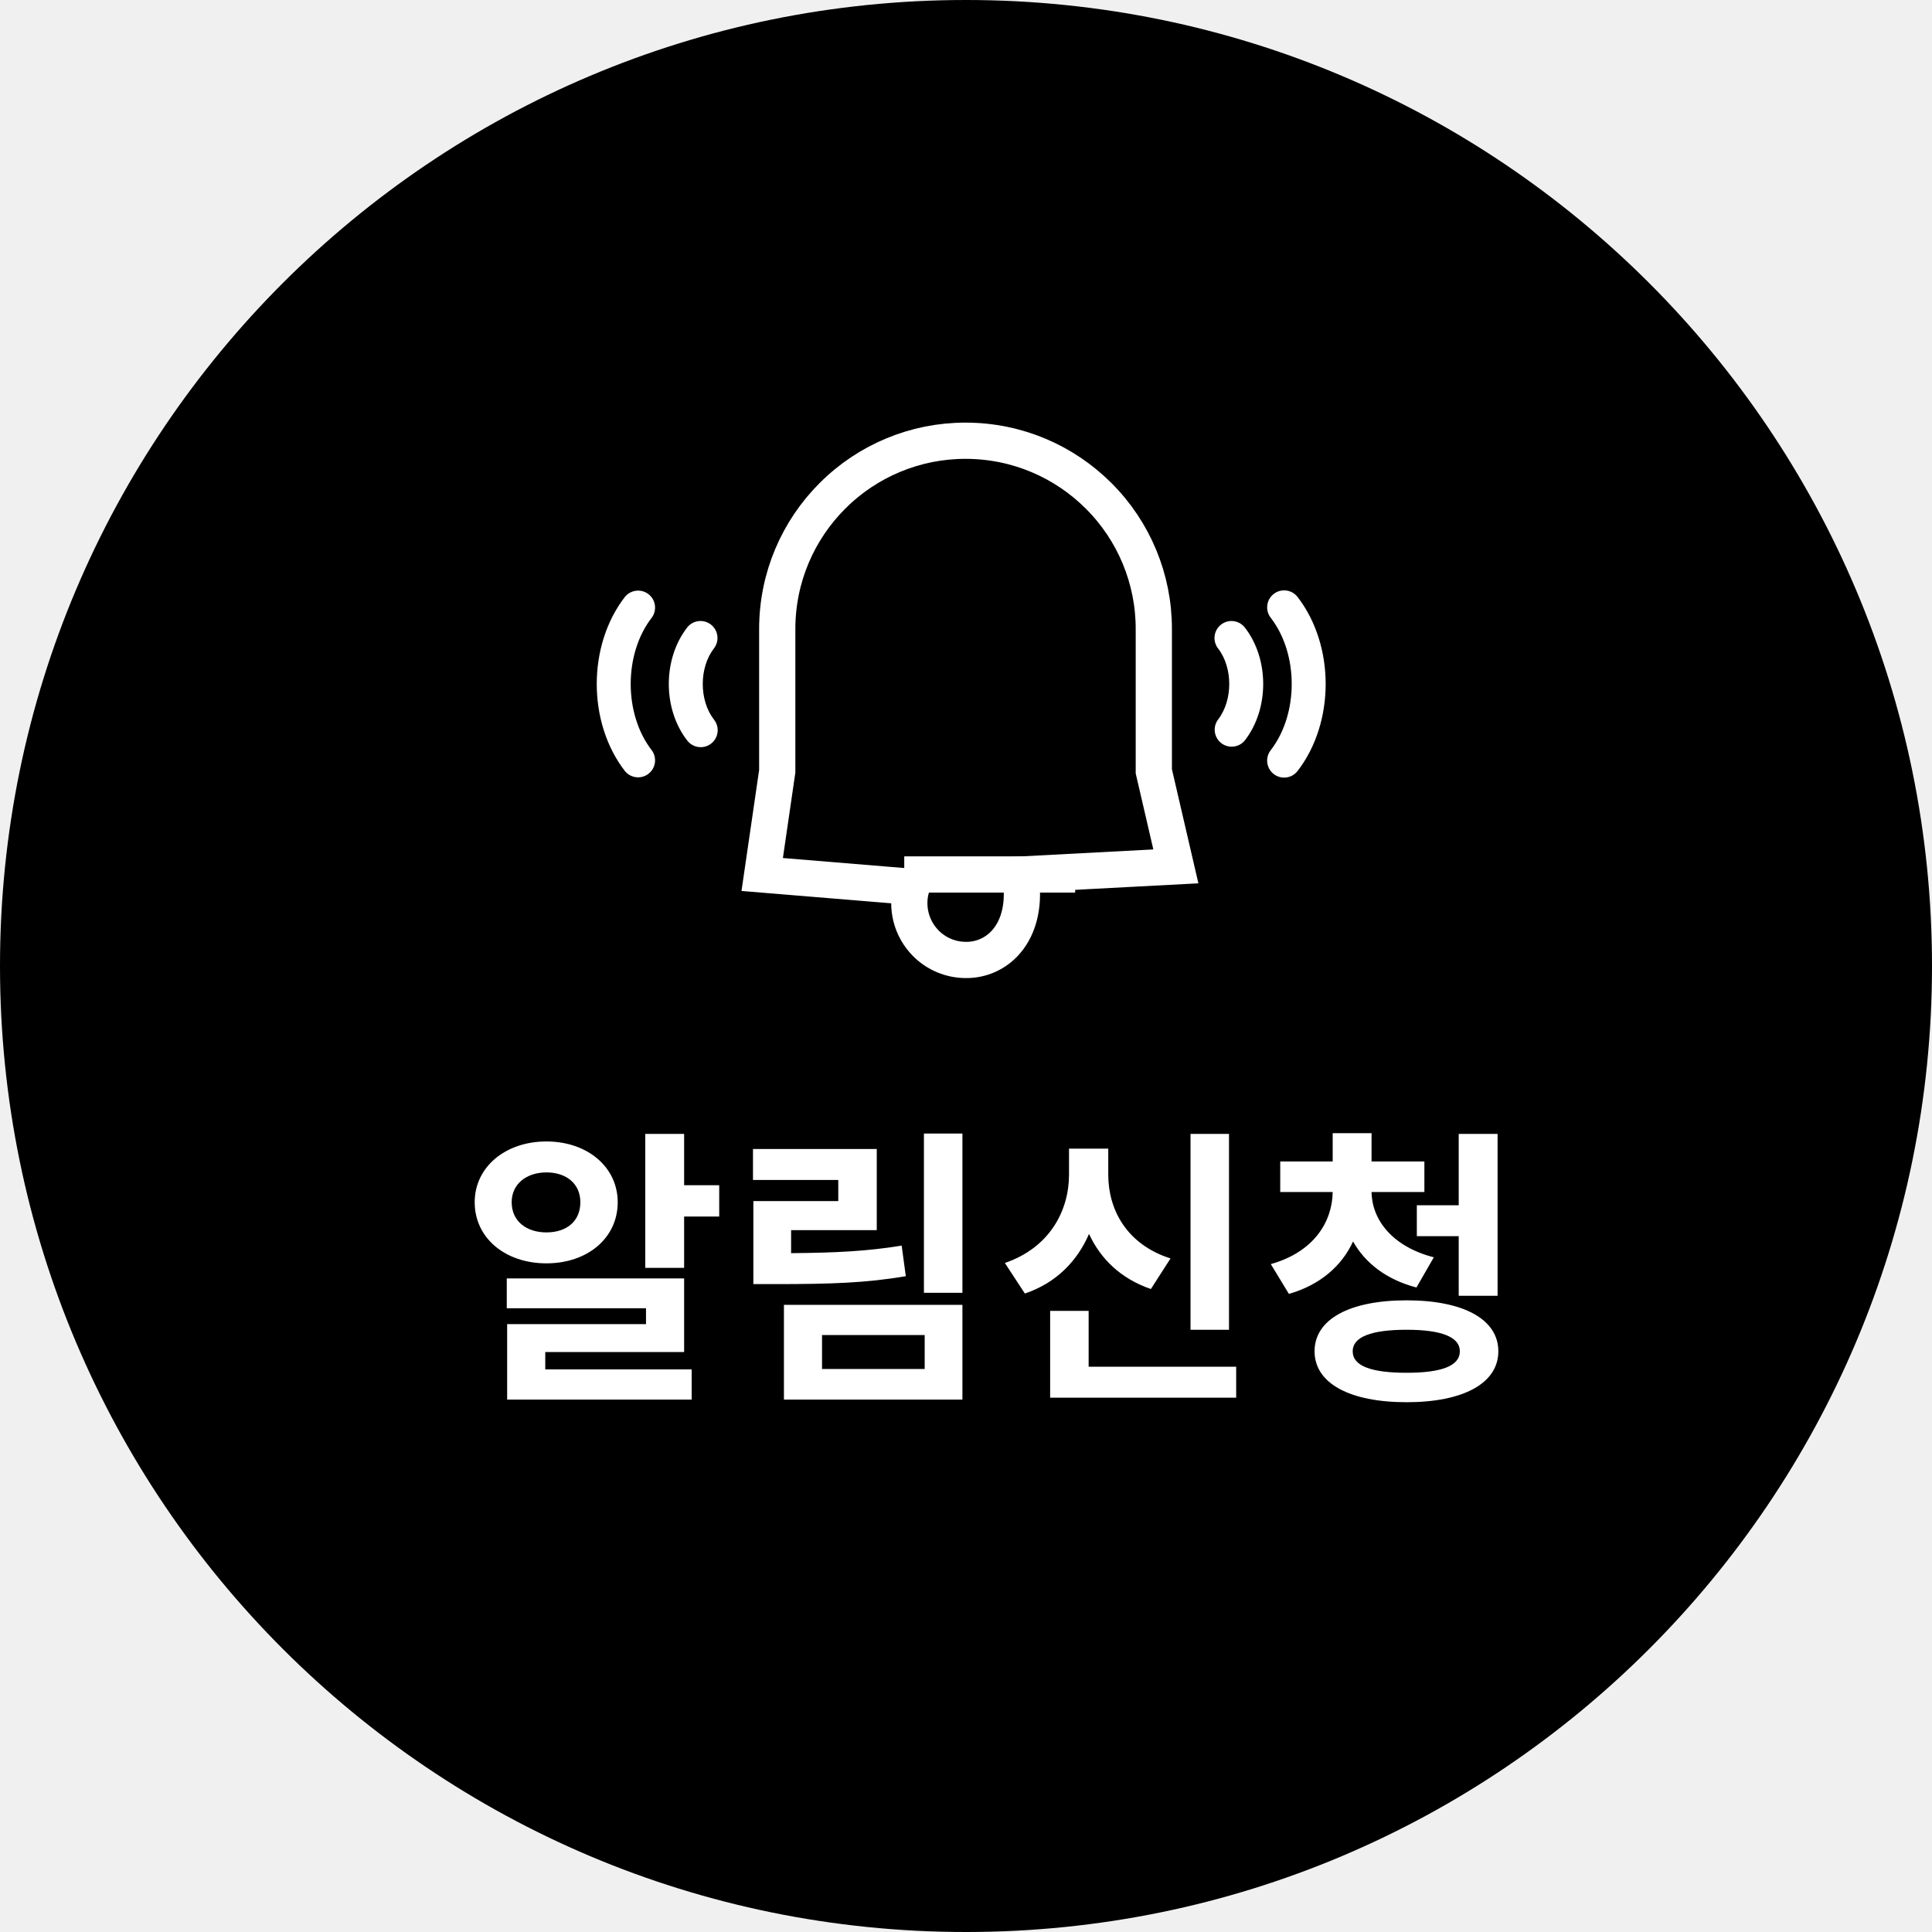
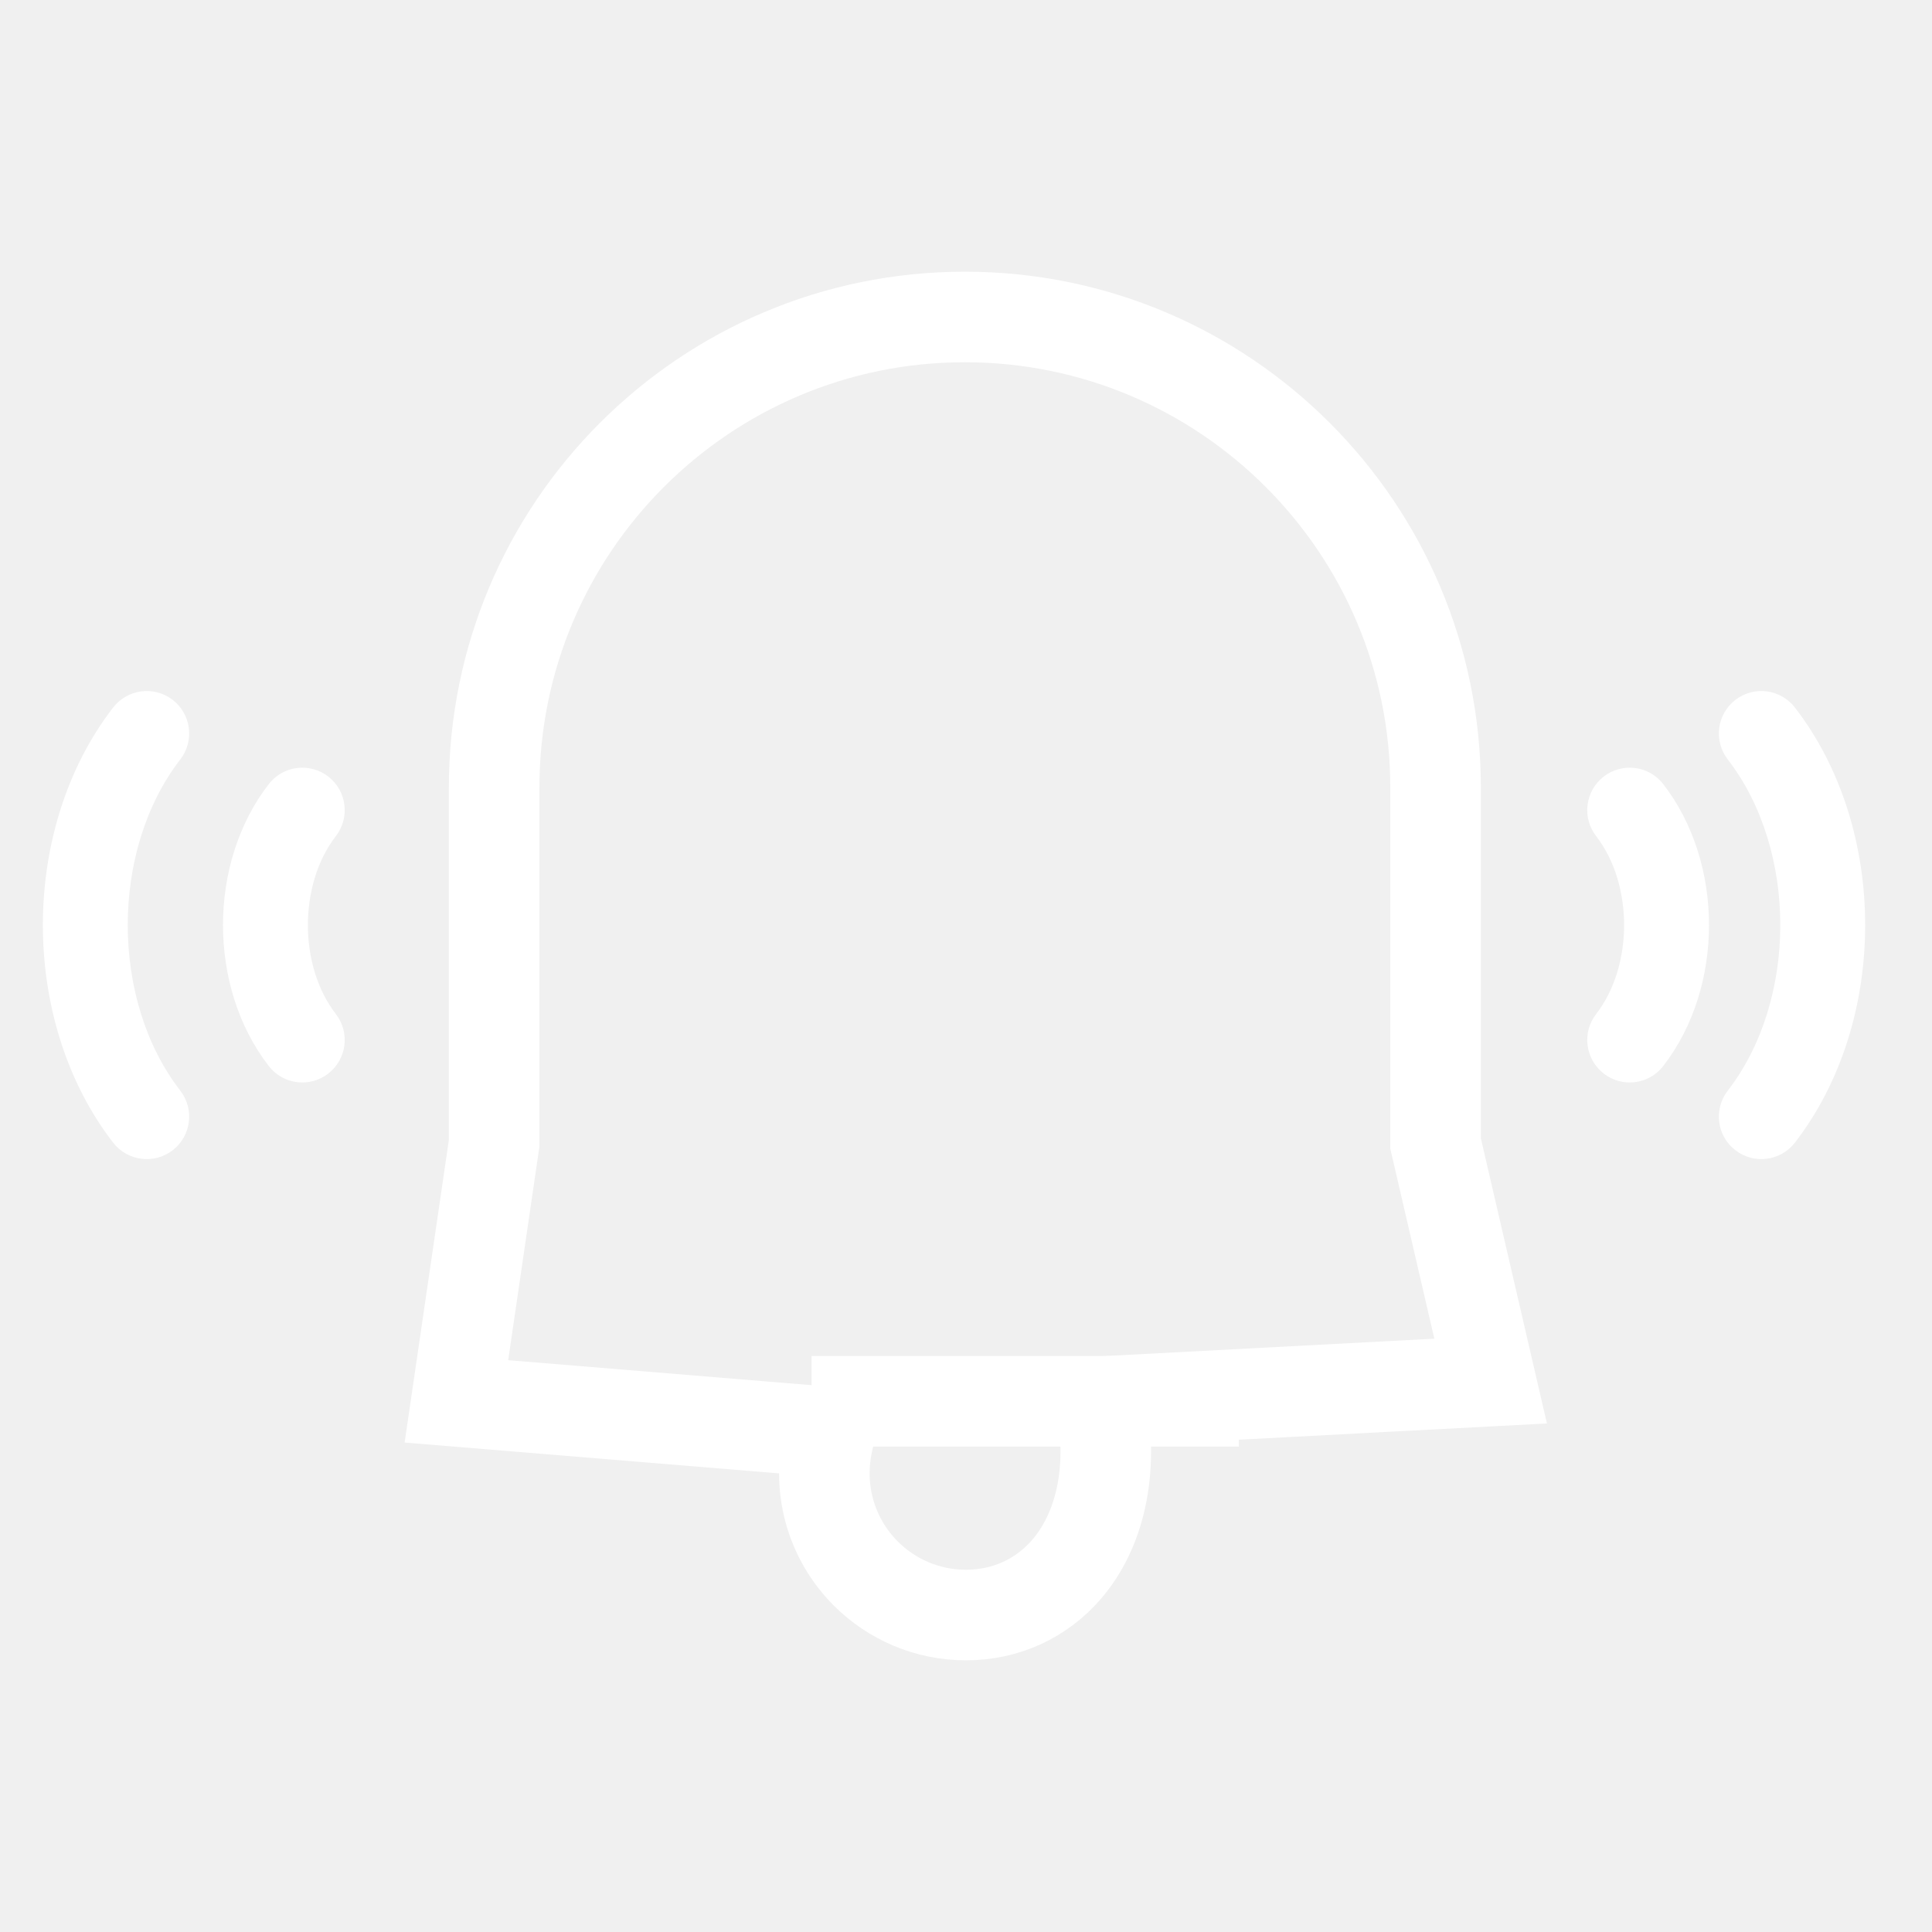
- <svg xmlns="http://www.w3.org/2000/svg" width="80" height="80" viewBox="0 0 80 80">
-   <defs>
-     <filter id="08tphthr1a">
-       <feColorMatrix in="SourceGraphic" values="0 0 0 0 1 0 0 0 0 1 0 0 0 0 1 0 0 0 1 0" />
-     </filter>
-     <filter id="tlbirx717b">
-       <feColorMatrix in="SourceGraphic" values="0 0 0 0 1 0 0 0 0 1 0 0 0 0 1 0 0 0 1 0" />
-     </filter>
-   </defs>
-   <g fill="none" fill-rule="evenodd">
-     <g filter="url(#08tphthr1a)">
-       <path d="M24 13h32v32H24V13z" />
-       <path d="M30.25 17.5h19.462v23H30.25z" />
-       <path d="M39.98 18.25c2.154 0 4.103.873 5.514 2.284a7.772 7.772 0 0 1 2.283 5.512v5.893l.913 3.936-6.45.34c.21 1.172-.03 2.15-.58 2.784a2.167 2.167 0 0 1-1.66.751 2.339 2.339 0 0 1-1.659-.687 2.36 2.36 0 0 1-.59-2.342l-6.19-.51.623-4.275v-5.89c0-2.152.873-4.102 2.284-5.512a7.772 7.772 0 0 1 5.513-2.284z" stroke="#000" stroke-width="1.5" />
-       <path fill="#000" d="M37.443 35.46h7.077v1.5h-7.077z" />
-       <g fill="#000" fill-rule="nonzero">
-         <path d="M51.743 24.593a.703.703 0 0 1 .986.126c1.552 2.006 1.552 5.2 0 7.207a.703.703 0 0 1-1.112-.861c1.16-1.5 1.16-3.987 0-5.486a.703.703 0 0 1 .126-.986z" />
-         <path d="M49.563 25.862a.703.703 0 0 1 .986.126c1.01 1.305 1.01 3.363 0 4.668a.703.703 0 0 1-1.112-.86c.618-.798.618-2.15 0-2.947a.703.703 0 0 1 .126-.987z" />
-       </g>
-       <g fill="#000" fill-rule="nonzero">
-         <path d="M26.874 24.719a.703.703 0 0 1 1.112.86c-1.16 1.5-1.16 3.987 0 5.486a.703.703 0 0 1-1.112.86c-1.552-2.005-1.552-5.2 0-7.206zM29.45 25.988a.703.703 0 0 1 1.113.86c-.618.799-.618 2.15 0 2.948a.703.703 0 1 1-1.112.86c-1.01-1.305-1.01-3.363 0-4.668z" />
-       </g>
-     </g>
-     <g>
-       <circle fill="#000" cx="40" cy="40" r="40" />
-       <text font-family="NanumBarunGothicOTFBold, NanumBarunGothicOTF" font-size="12" font-weight="bold" fill="#FFF">
-         <tspan x="19.092" y="57">알림신청</tspan>
-       </text>
-     </g>
-     <g filter="url(#tlbirx717b)">
-       <path d="M24 13h32v32H24V13z" />
-       <path d="M30.25 17.5h19.462v23H30.25z" />
-       <path d="M39.98 18.25c2.154 0 4.103.873 5.514 2.284a7.772 7.772 0 0 1 2.283 5.512v5.893l.913 3.936-6.45.34c.21 1.172-.03 2.15-.58 2.784a2.167 2.167 0 0 1-1.66.751 2.339 2.339 0 0 1-1.659-.687 2.36 2.36 0 0 1-.59-2.342l-6.19-.51.623-4.275v-5.89c0-2.152.873-4.102 2.284-5.512a7.772 7.772 0 0 1 5.513-2.284z" stroke="#000" stroke-width="1.5" />
-       <path fill="#000" d="M37.443 35.46h7.077v1.5h-7.077z" />
-       <g fill="#000" fill-rule="nonzero">
-         <path d="M52.743 24.593a.703.703 0 0 1 .986.126c1.552 2.006 1.552 5.2 0 7.207a.703.703 0 0 1-1.112-.861c1.16-1.5 1.16-3.987 0-5.486a.703.703 0 0 1 .126-.986z" />
-         <path d="M50.563 25.862a.703.703 0 0 1 .986.126c1.01 1.305 1.01 3.363 0 4.668a.703.703 0 0 1-1.112-.86c.618-.798.618-2.15 0-2.947a.703.703 0 0 1 .126-.987z" />
-       </g>
-       <g fill="#000" fill-rule="nonzero">
-         <path d="M25.874 24.719a.703.703 0 0 1 1.112.86c-1.16 1.5-1.16 3.987 0 5.486a.703.703 0 0 1-1.112.86c-1.552-2.005-1.552-5.2 0-7.206zM28.45 25.988a.703.703 0 0 1 1.113.86c-.618.799-.618 2.15 0 2.948a.703.703 0 1 1-1.112.86c-1.01-1.305-1.01-3.363 0-4.668z" />
+ <svg xmlns="http://www.w3.org/2000/svg" width="32px" height="32px" viewBox="0 0 32 32" version="1.1">
+   <g id="Page" stroke="none" stroke-width="1" fill="none" fill-rule="evenodd">
+     <g id="홈---Main-2" transform="translate(-383, -443)">
+       <g id="Group-9" transform="translate(363, 434)">
+         <g id="Group-5" transform="translate(20, 9)">
+           <g id="Group-6">
+             <g id="Group-3">
+               <path d="M0,0 L32,0 L32,32 L0,32 Z" id="Rectangle" />
+             </g>
+             <g id="Group-2" transform="translate(6.25, 4.5)">
+               <rect id="Rectangle" x="0" y="0" width="19.462" height="23" />
+               <g id="Group" transform="translate(0.26462, 0)">
+                 <path d="M9.466,0.75 C11.619,0.75 13.568,1.623 14.979,3.034 C16.39,4.444 17.263,6.394 17.263,8.546 L17.263,14.439 L18.175,18.375 L11.725,18.715 C11.936,19.887 11.695,20.865 11.146,21.499 C10.729,21.98 10.139,22.25 9.485,22.25 C8.838,22.25 8.251,21.987 7.826,21.563 C7.257,20.993 6.978,20.131 7.236,19.221 L1.045,18.711 L1.67,14.436 L1.67,8.546 C1.67,6.394 2.542,4.444 3.953,3.034 C5.364,1.623 7.313,0.75 9.466,0.75 Z" id="Path" stroke="#FFFFFF" stroke-width="1.5" />
+                 <rect id="Rectangle" fill="#FFFFFF" x="6.928" y="17.96" width="7.077" height="1.5" />
+               </g>
+             </g>
+           </g>
+           <g id="Group-8" transform="translate(26.29, 11.44588)" fill="#FFFFFF" fill-rule="nonzero">
+             <path d="M2.453,0.147 C2.76,-0.091 3.201,-0.034 3.439,0.273 C4.991,2.279 4.991,5.474 3.439,7.48 C3.201,7.787 2.76,7.843 2.453,7.605 C2.145,7.368 2.089,6.926 2.327,6.619 C3.487,5.12 3.487,2.633 2.327,1.133 C2.089,0.826 2.145,0.385 2.453,0.147 Z" id="Path" />
+             <path d="M0.273,1.416 C0.58,1.179 1.022,1.235 1.259,1.542 C2.269,2.847 2.269,4.906 1.259,6.21 C1.022,6.518 0.58,6.574 0.273,6.336 C-0.034,6.098 -0.091,5.657 0.147,5.35 C0.765,4.552 0.765,3.201 0.147,2.403 C-0.091,2.096 -0.034,1.654 0.273,1.416 Z" id="Path-Copy" />
+           </g>
+           <g id="Group-10" transform="translate(0.71, 11.44588)" fill="#FFFFFF" fill-rule="nonzero">
+             <path d="M1.164,0.273 C1.402,-0.034 1.844,-0.091 2.151,0.147 C2.458,0.385 2.514,0.826 2.276,1.133 C1.116,2.633 1.116,5.12 2.276,6.619 C2.514,6.926 2.458,7.368 2.151,7.605 C1.844,7.843 1.402,7.787 1.164,7.48 C-0.388,5.474 -0.388,2.279 1.164,0.273 Z" id="Path" />
+             <path d="M3.741,1.542 C3.978,1.235 4.42,1.179 4.727,1.416 C5.034,1.654 5.09,2.096 4.853,2.403 C4.235,3.201 4.235,4.552 4.853,5.35 C5.09,5.657 5.034,6.098 4.727,6.336 C4.42,6.574 3.978,6.518 3.741,6.21 C2.731,4.906 2.731,2.847 3.741,1.542 Z" id="Path-Copy" />
+           </g>
+         </g>
      </g>
    </g>
  </g>
</svg>
